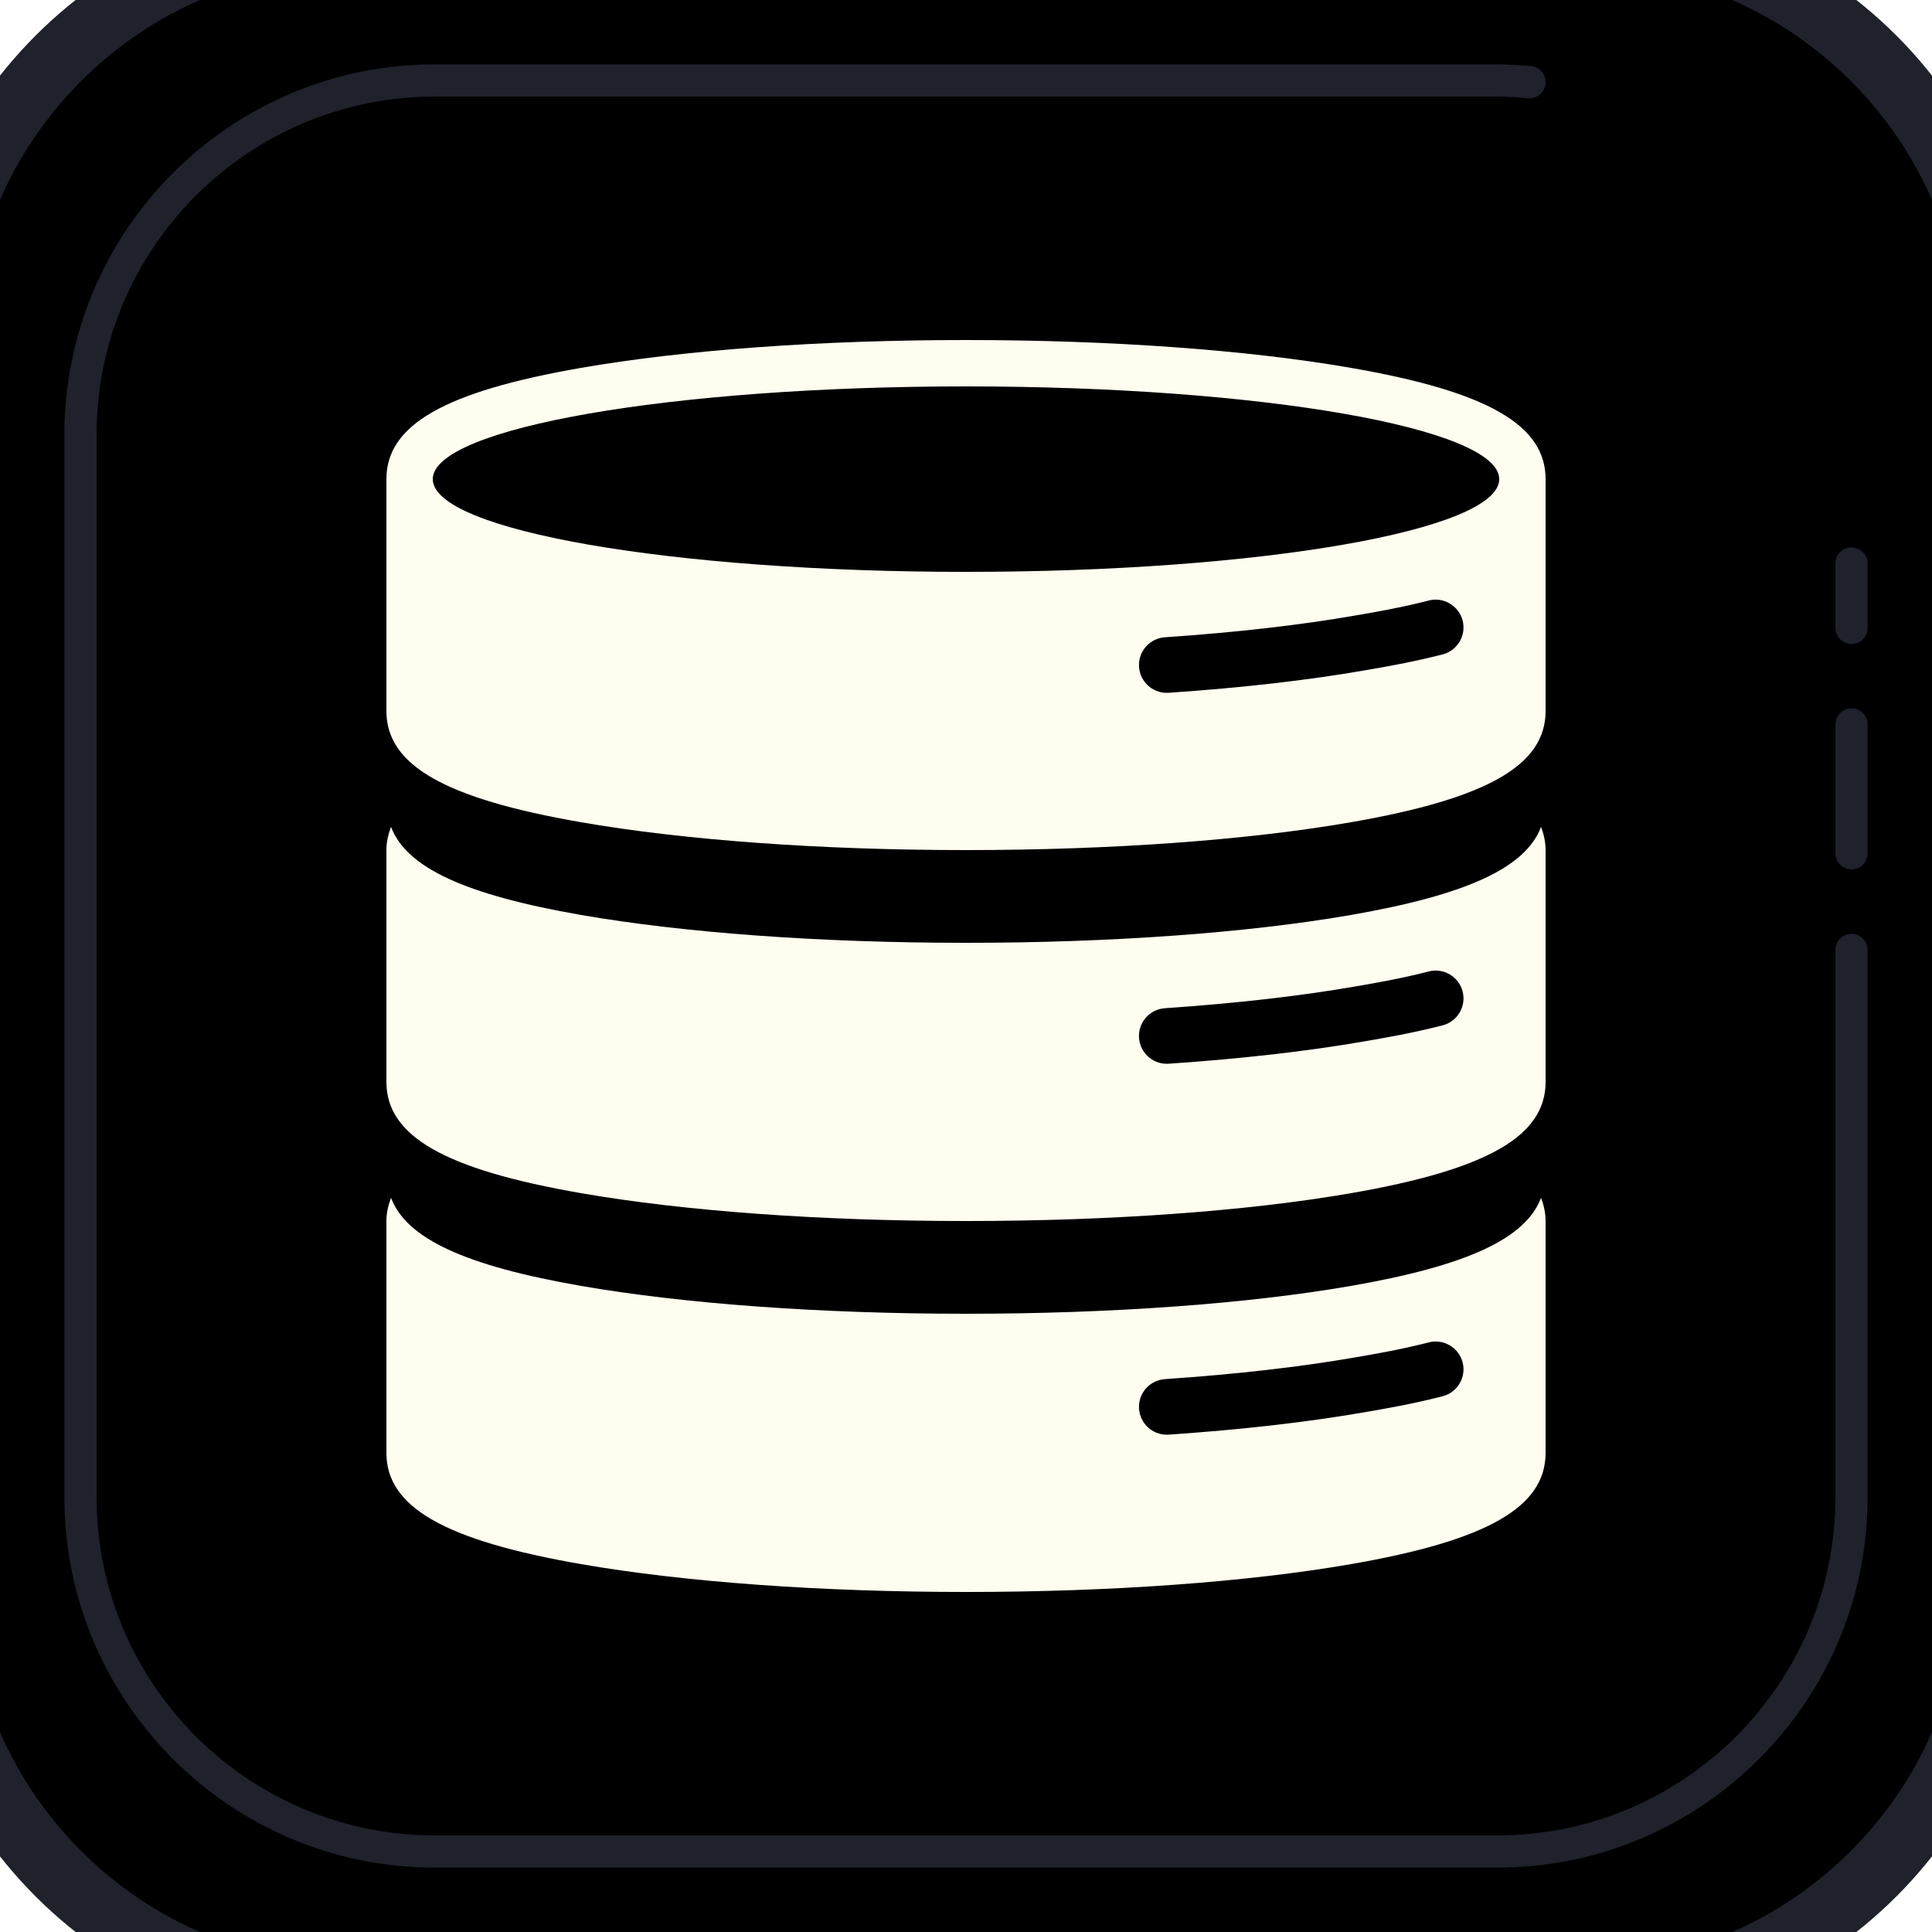
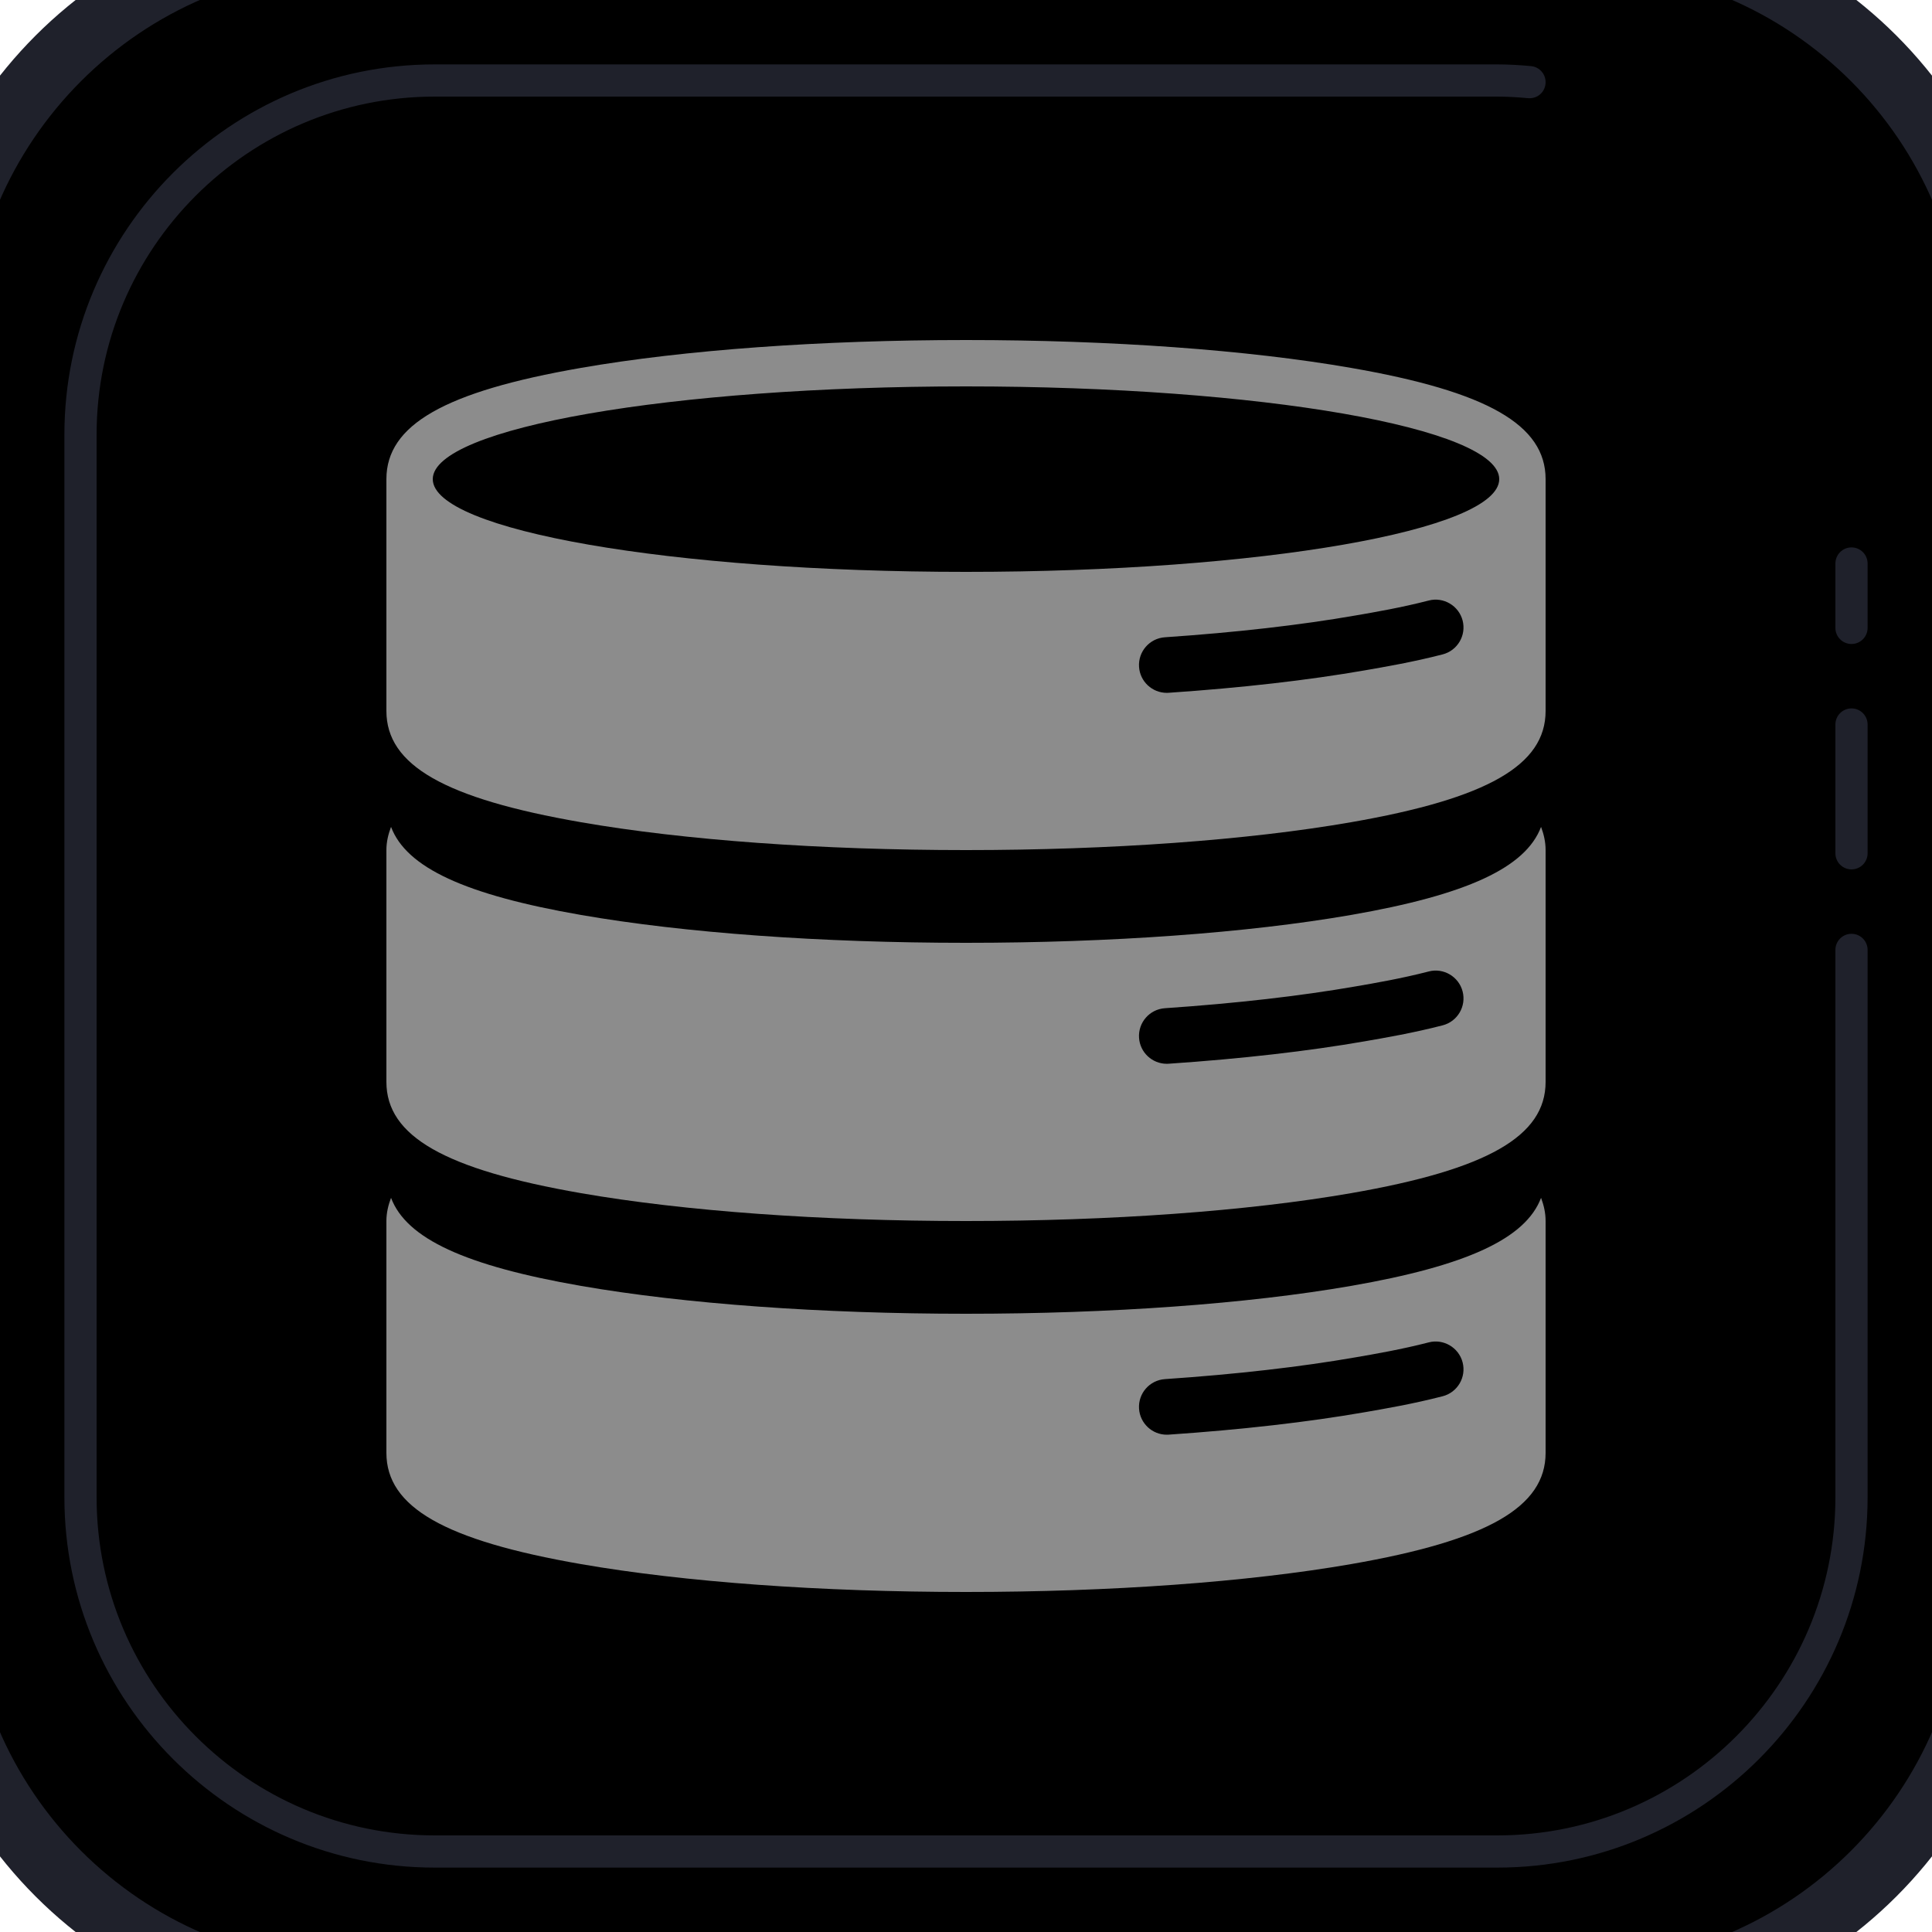
<svg xmlns="http://www.w3.org/2000/svg" viewBox="20 20 60 60" width="100px" height="100px">
  <path d="M69,82H31c-7.18,0-13-5.82-13-13V31c0-7.18,5.82-13,13-13h38c7.18,0,13,5.82,13,13v38 C82,76.18,76.18,82,69,82z" />
  <path fill="#1f212b" d="M66.5,78h-33C27.159,78,22,72.841,22,66.5v-33C22,27.159,27.159,22,33.5,22h33 c0.353,0,0.701,0.021,1.046,0.053c0.275,0.025,0.477,0.269,0.452,0.544c-0.025,0.274-0.258,0.476-0.544,0.452 C67.139,23.02,66.822,23,66.5,23h-33C27.71,23,23,27.71,23,33.5v33C23,72.29,27.71,77,33.5,77h33C72.29,77,77,72.29,77,66.5v-17 c0-0.276,0.224-0.5,0.5-0.5s0.5,0.224,0.5,0.5v17C78,72.841,72.841,78,66.5,78z M77.5,40c-0.276,0-0.5-0.224-0.5-0.5v-2 c0-0.276,0.224-0.5,0.5-0.5s0.5,0.224,0.5,0.5v2C78,39.776,77.776,40,77.5,40z M77.5,47c-0.276,0-0.5-0.224-0.5-0.5v-4 c0-0.276,0.224-0.5,0.5-0.5s0.5,0.224,0.5,0.5v4C78,46.776,77.776,47,77.5,47z" />
  <path fill="#1f212b" d="M69,83H31c-7.72,0-14-6.28-14-14V31c0-7.72,6.28-14,14-14h38c7.72,0,14,6.28,14,14v38 C83,76.72,76.72,83,69,83z M31,19c-6.617,0-12,5.383-12,12v38c0,6.617,5.383,12,12,12h38c6.617,0,12-5.383,12-12V31 c0-6.617-5.383-12-12-12H31z" />
-   <path fill="#fefdef" d="M61.957,48.415C58.749,48.972,54.504,49.28,50,49.28c-4.503,0-8.749-0.308-11.955-0.865 c-3.593-0.625-5.423-1.467-5.901-2.735C32.058,45.908,32,46.144,32,46.4v7.2c0,1.685,1.809,2.719,6.045,3.455 C41.25,57.612,45.497,57.92,50,57.92c4.504,0,8.749-0.308,11.958-0.865C66.192,56.319,68,55.285,68,53.6v-7.2 c0-0.256-0.056-0.492-0.141-0.72C67.38,46.948,65.549,47.79,61.957,48.415" />
-   <path fill="#fefdef" d="M61.957,59.935C58.749,60.492,54.504,60.8,50,60.8c-4.503,0-8.749-0.308-11.955-0.865 c-3.593-0.625-5.423-1.467-5.901-2.735C32.058,57.428,32,57.664,32,57.92v7.2c0,1.685,1.809,2.719,6.045,3.455 C41.25,69.132,45.497,69.44,50,69.44c4.504,0,8.749-0.308,11.958-0.865C66.192,67.839,68,66.805,68,65.12v-7.2 c0-0.256-0.056-0.492-0.141-0.72C67.38,58.467,65.549,59.31,61.957,59.935" />
-   <path fill="#fefdef" d="M61.958,31.425C58.75,30.867,54.504,30.56,50,30.56c-4.503,0-8.749,0.307-11.956,0.865 C33.809,32.161,32,33.195,32,34.88v7.2c0,1.685,1.809,2.719,6.044,3.455C41.251,46.093,45.497,46.4,50,46.4 c4.504,0,8.749-0.307,11.958-0.865C66.193,44.798,68,43.765,68,42.08v-7.2C68,33.195,66.193,32.161,61.958,31.425z M50,32 c9.147,0,16.56,1.29,16.56,2.88S59.147,37.76,50,37.76c-9.145,0-16.56-1.29-16.56-2.88S40.855,32,50,32z" />
+   <path fill="#8c8c8c" d="M61.957,48.415C58.749,48.972,54.504,49.28,50,49.28c-4.503,0-8.749-0.308-11.955-0.865 c-3.593-0.625-5.423-1.467-5.901-2.735C32.058,45.908,32,46.144,32,46.4v7.2c0,1.685,1.809,2.719,6.045,3.455 C41.25,57.612,45.497,57.92,50,57.92c4.504,0,8.749-0.308,11.958-0.865C66.192,56.319,68,55.285,68,53.6v-7.2 c0-0.256-0.056-0.492-0.141-0.72C67.38,46.948,65.549,47.79,61.957,48.415" />
+   <path fill="#8c8c8c" d="M61.957,59.935C58.749,60.492,54.504,60.8,50,60.8c-4.503,0-8.749-0.308-11.955-0.865 c-3.593-0.625-5.423-1.467-5.901-2.735C32.058,57.428,32,57.664,32,57.92v7.2c0,1.685,1.809,2.719,6.045,3.455 C41.25,69.132,45.497,69.44,50,69.44c4.504,0,8.749-0.308,11.958-0.865C66.192,67.839,68,66.805,68,65.12v-7.2 c0-0.256-0.056-0.492-0.141-0.72C67.38,58.467,65.549,59.31,61.957,59.935" />
+   <path fill="#8c8c8c" d="M61.958,31.425C58.75,30.867,54.504,30.56,50,30.56c-4.503,0-8.749,0.307-11.956,0.865 C33.809,32.161,32,33.195,32,34.88v7.2c0,1.685,1.809,2.719,6.044,3.455C41.251,46.093,45.497,46.4,50,46.4 c4.504,0,8.749-0.307,11.958-0.865C66.193,44.798,68,43.765,68,42.08v-7.2C68,33.195,66.193,32.161,61.958,31.425z M50,32 c9.147,0,16.56,1.29,16.56,2.88S59.147,37.76,50,37.76c-9.145,0-16.56-1.29-16.56-2.88S40.855,32,50,32z" />
  <path d="M56.235,41.517c-0.45,0-0.83-0.349-0.861-0.805c-0.032-0.476,0.327-0.889,0.804-0.921 c2.217-0.151,4.207-0.379,5.914-0.676c0.606-0.104,1.434-0.247,2.278-0.465c0.456-0.12,0.933,0.158,1.053,0.621 c0.119,0.462-0.159,0.933-0.621,1.052c-0.913,0.236-1.781,0.385-2.415,0.495c-1.765,0.307-3.814,0.542-6.092,0.697 C56.275,41.516,56.255,41.517,56.235,41.517z" />
  <path d="M56.235,53.037c-0.45,0-0.83-0.349-0.861-0.805c-0.032-0.476,0.327-0.889,0.804-0.921 c2.212-0.151,4.202-0.379,5.914-0.676c0.606-0.104,1.434-0.247,2.278-0.465c0.456-0.121,0.933,0.157,1.053,0.621 c0.119,0.462-0.159,0.933-0.621,1.052c-0.913,0.236-1.781,0.385-2.415,0.495c-1.77,0.308-3.819,0.542-6.092,0.697 C56.275,53.036,56.255,53.037,56.235,53.037z" />
  <path d="M56.235,64.556c-0.45,0-0.83-0.35-0.861-0.806c-0.032-0.476,0.327-0.888,0.804-0.92 c2.211-0.151,4.201-0.378,5.914-0.676c0.606-0.104,1.434-0.247,2.278-0.465c0.456-0.12,0.933,0.158,1.053,0.621 c0.119,0.462-0.159,0.933-0.621,1.052c-0.913,0.236-1.781,0.385-2.415,0.495c-1.771,0.308-3.821,0.542-6.092,0.697 C56.275,64.555,56.255,64.556,56.235,64.556z" />
</svg>
